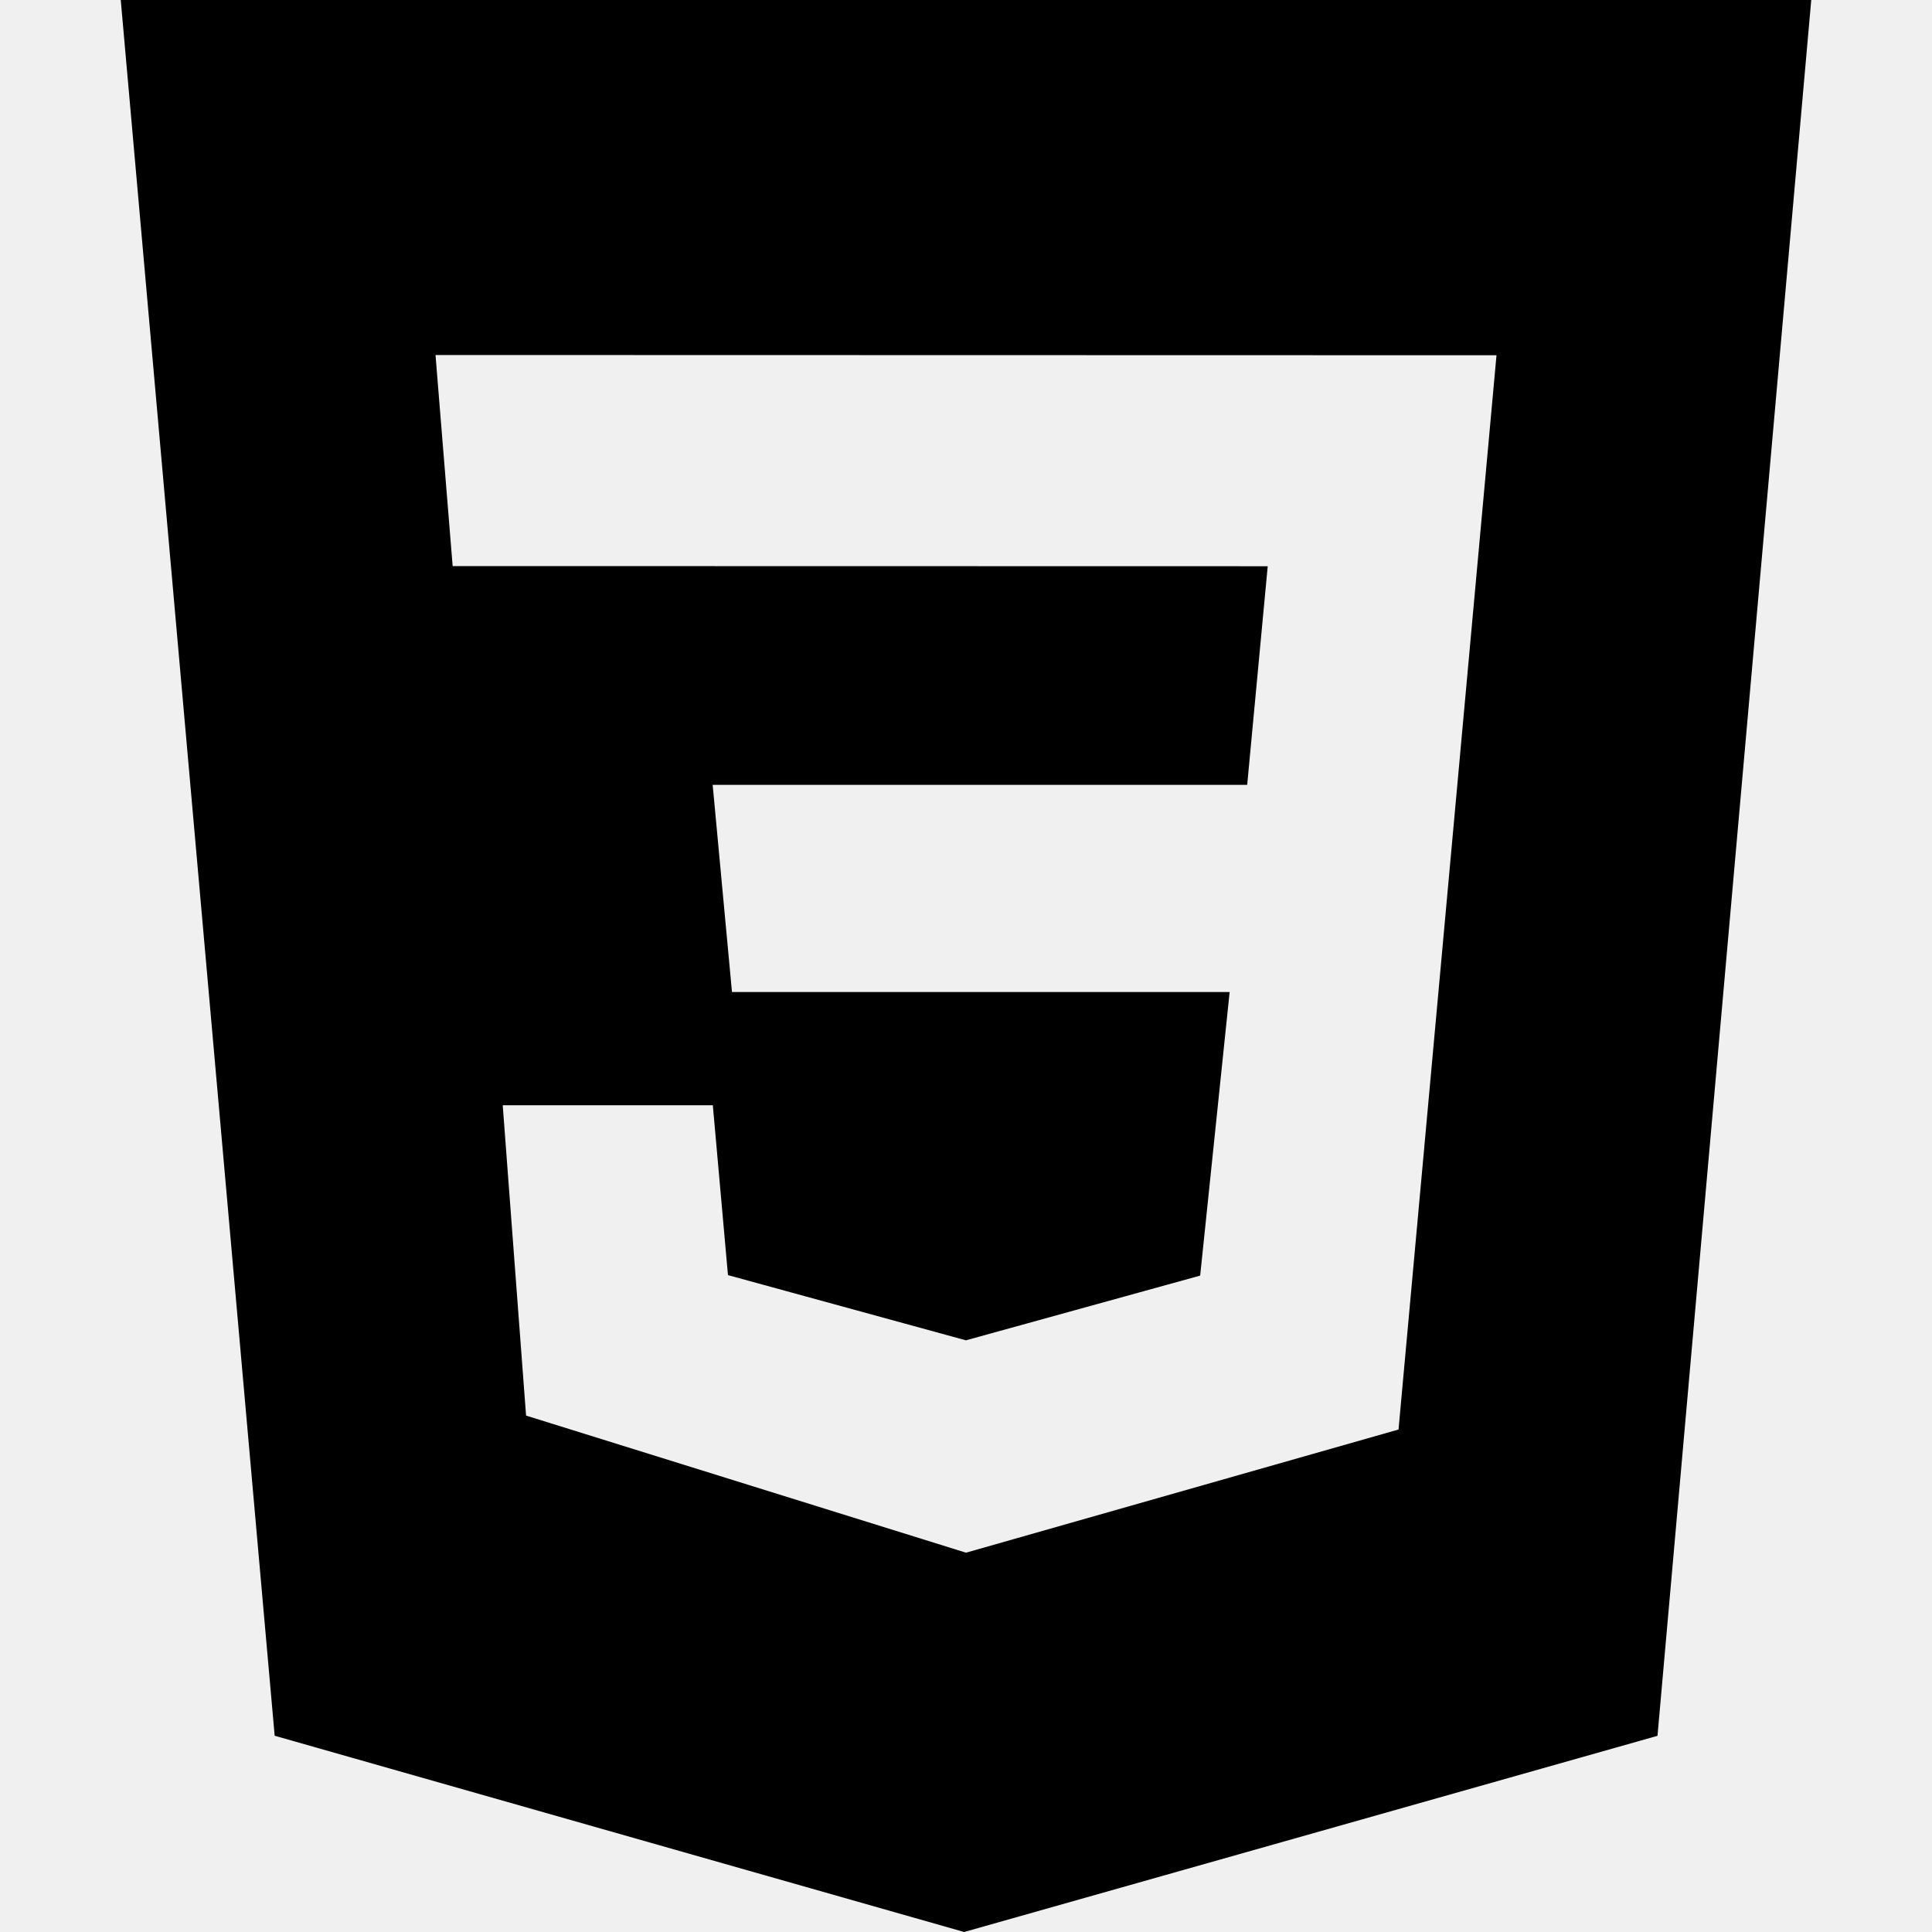
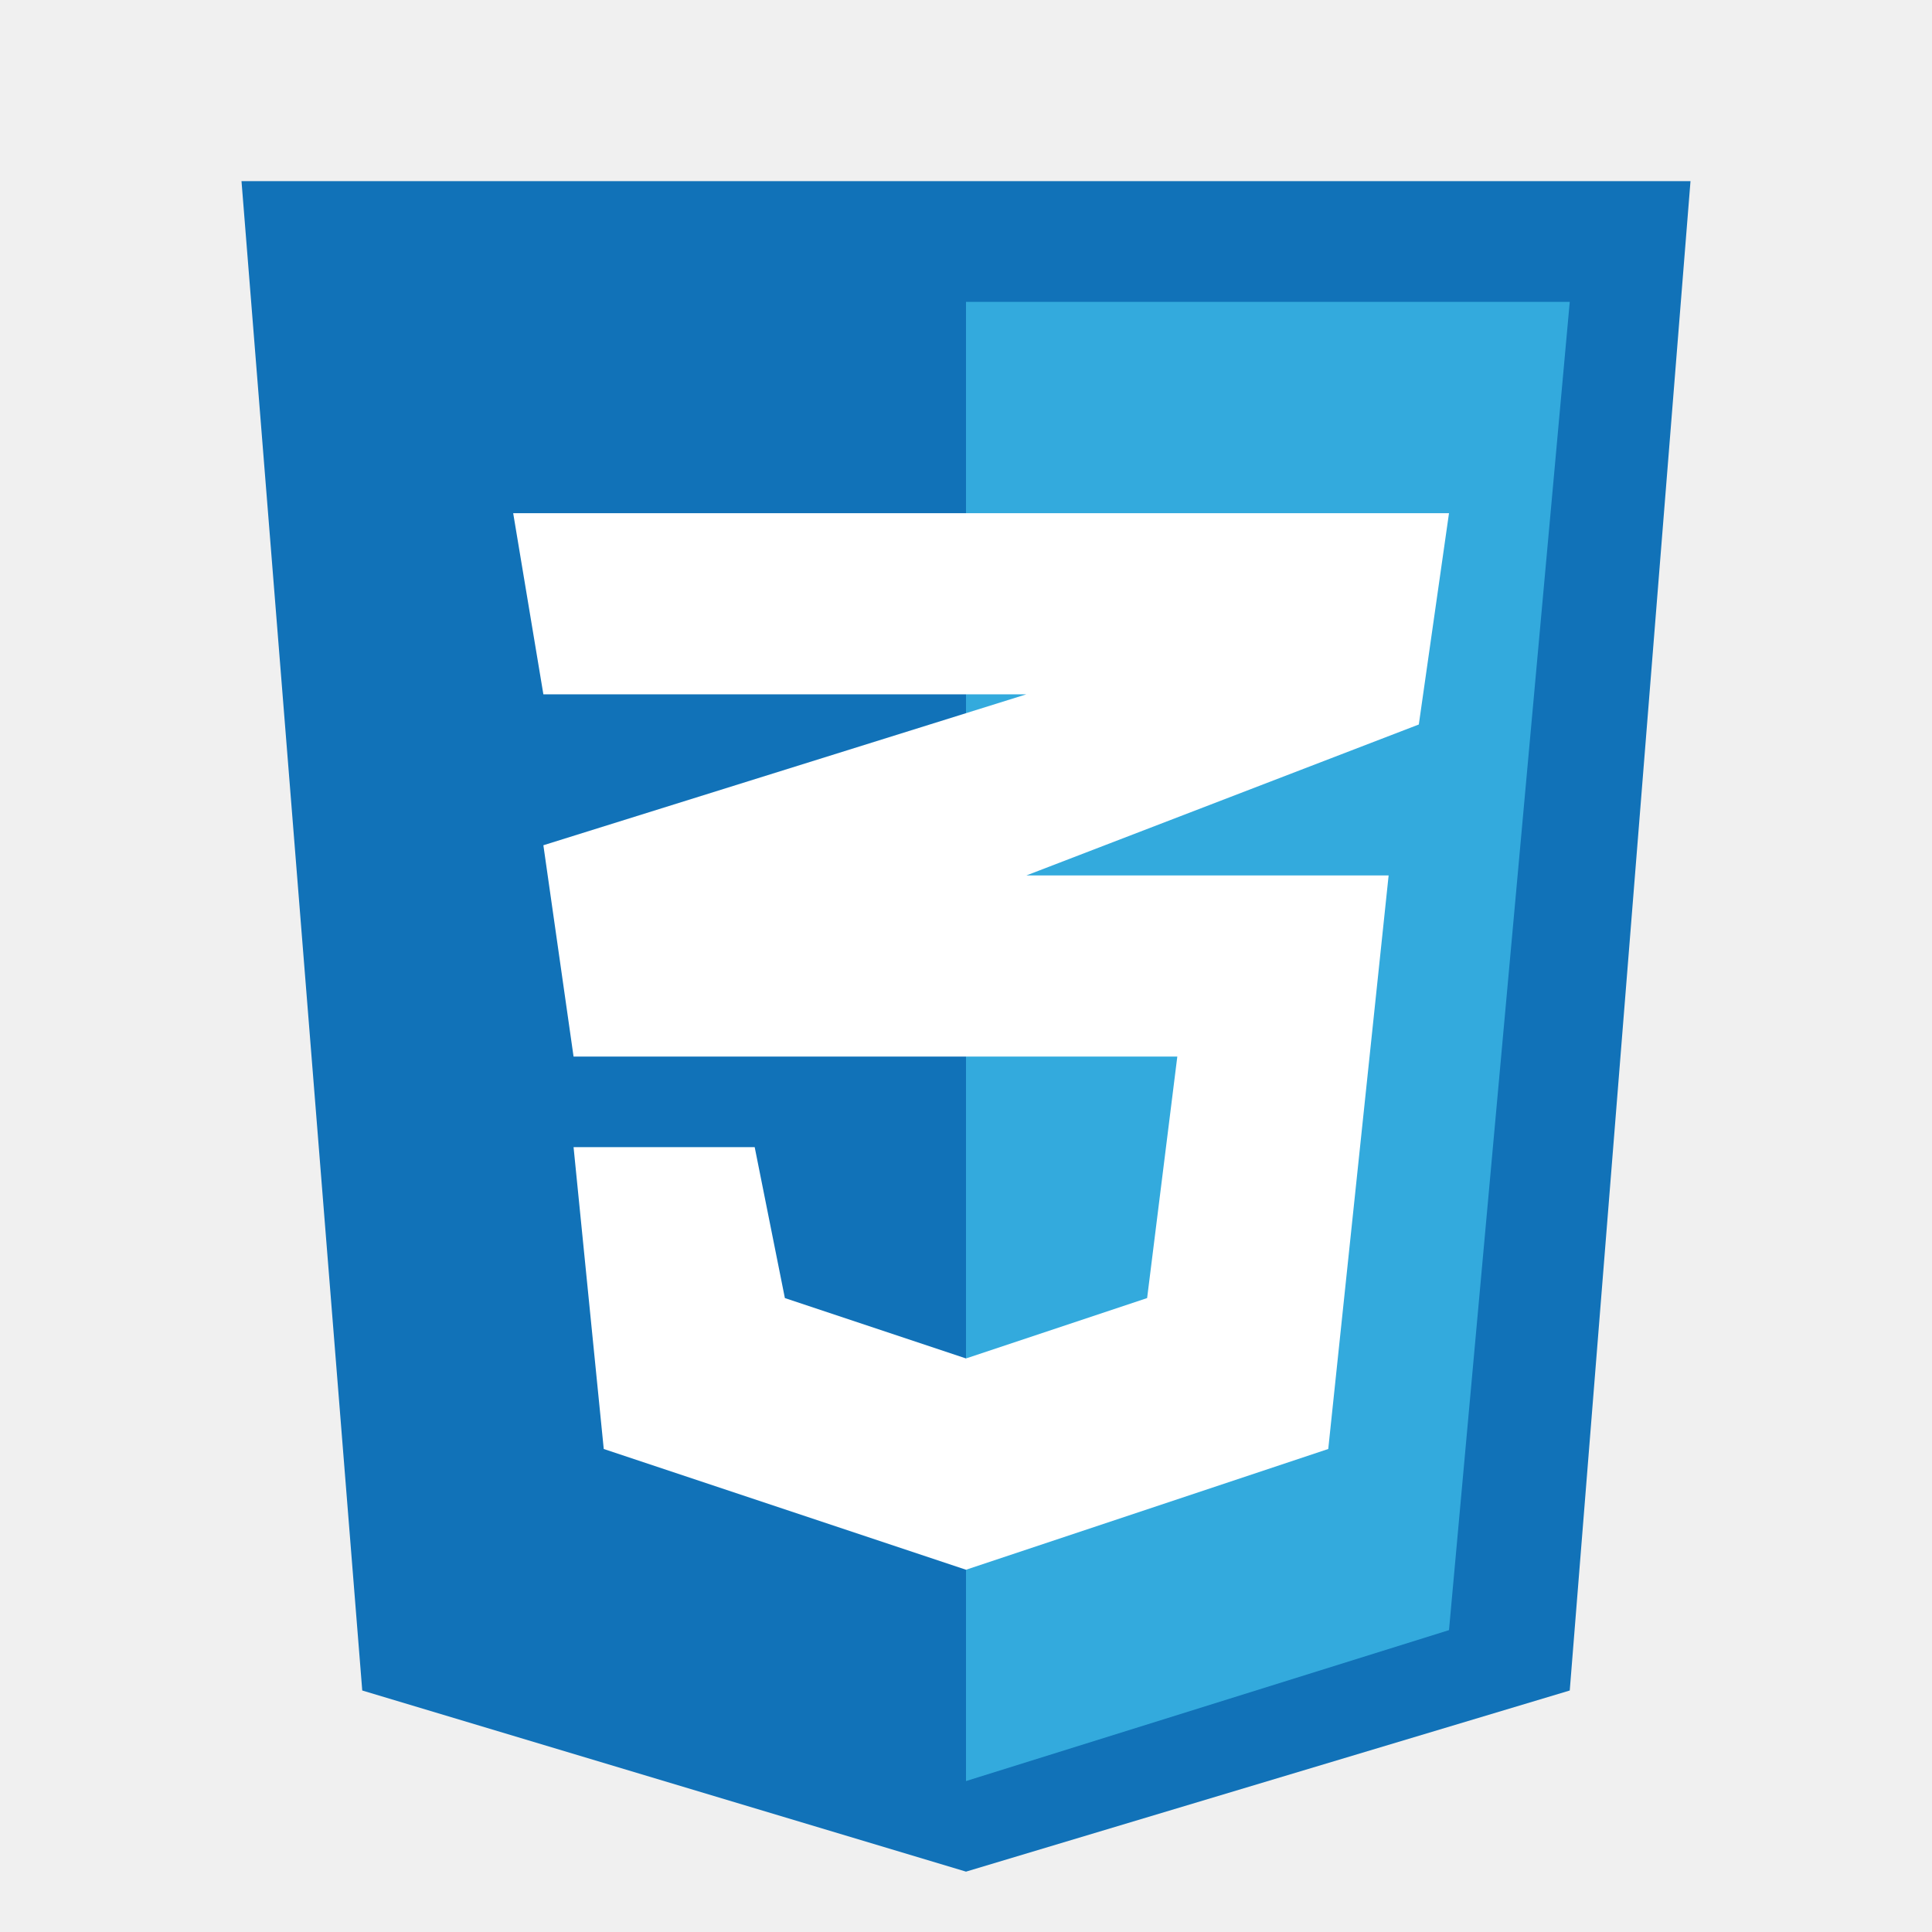
- <svg xmlns="http://www.w3.org/2000/svg" role="img" viewBox="0 0 24 24">
-   <path d="M1.5 0h21l-1.91 21.563L11.977 24l-8.565-2.438L1.5 0zm17.09 4.413L5.41 4.41l.213 2.622 10.125.002-.255 2.716h-6.64l.24 2.573h6.182l-.366 3.523-2.91.804-2.956-.81-.188-2.11h-2.61l.29 3.855L12 19.288l5.373-1.53L18.59 4.414z" />
+ <svg xmlns="http://www.w3.org/2000/svg" width="800px" height="800px" viewBox="0 0 32 32" fill="none">
+   <path d="M6 28L4 3H28L26 28L16 31L6 28Z" fill="#1172B8" />
+   <path d="M26 5H16V29.5L24 27L26 5Z" fill="#33AADD" />
+   <path d="M19.5 17.5H9.5L9 14L17 11.5H9L8.5 8.5H24L23.5 12L17 14.5H23L22 24L16 26L10 24L9.5 19H12.5L13 21.5L16 22.5L19 21.5L19.5 17.5Z" fill="white" />
</svg>
